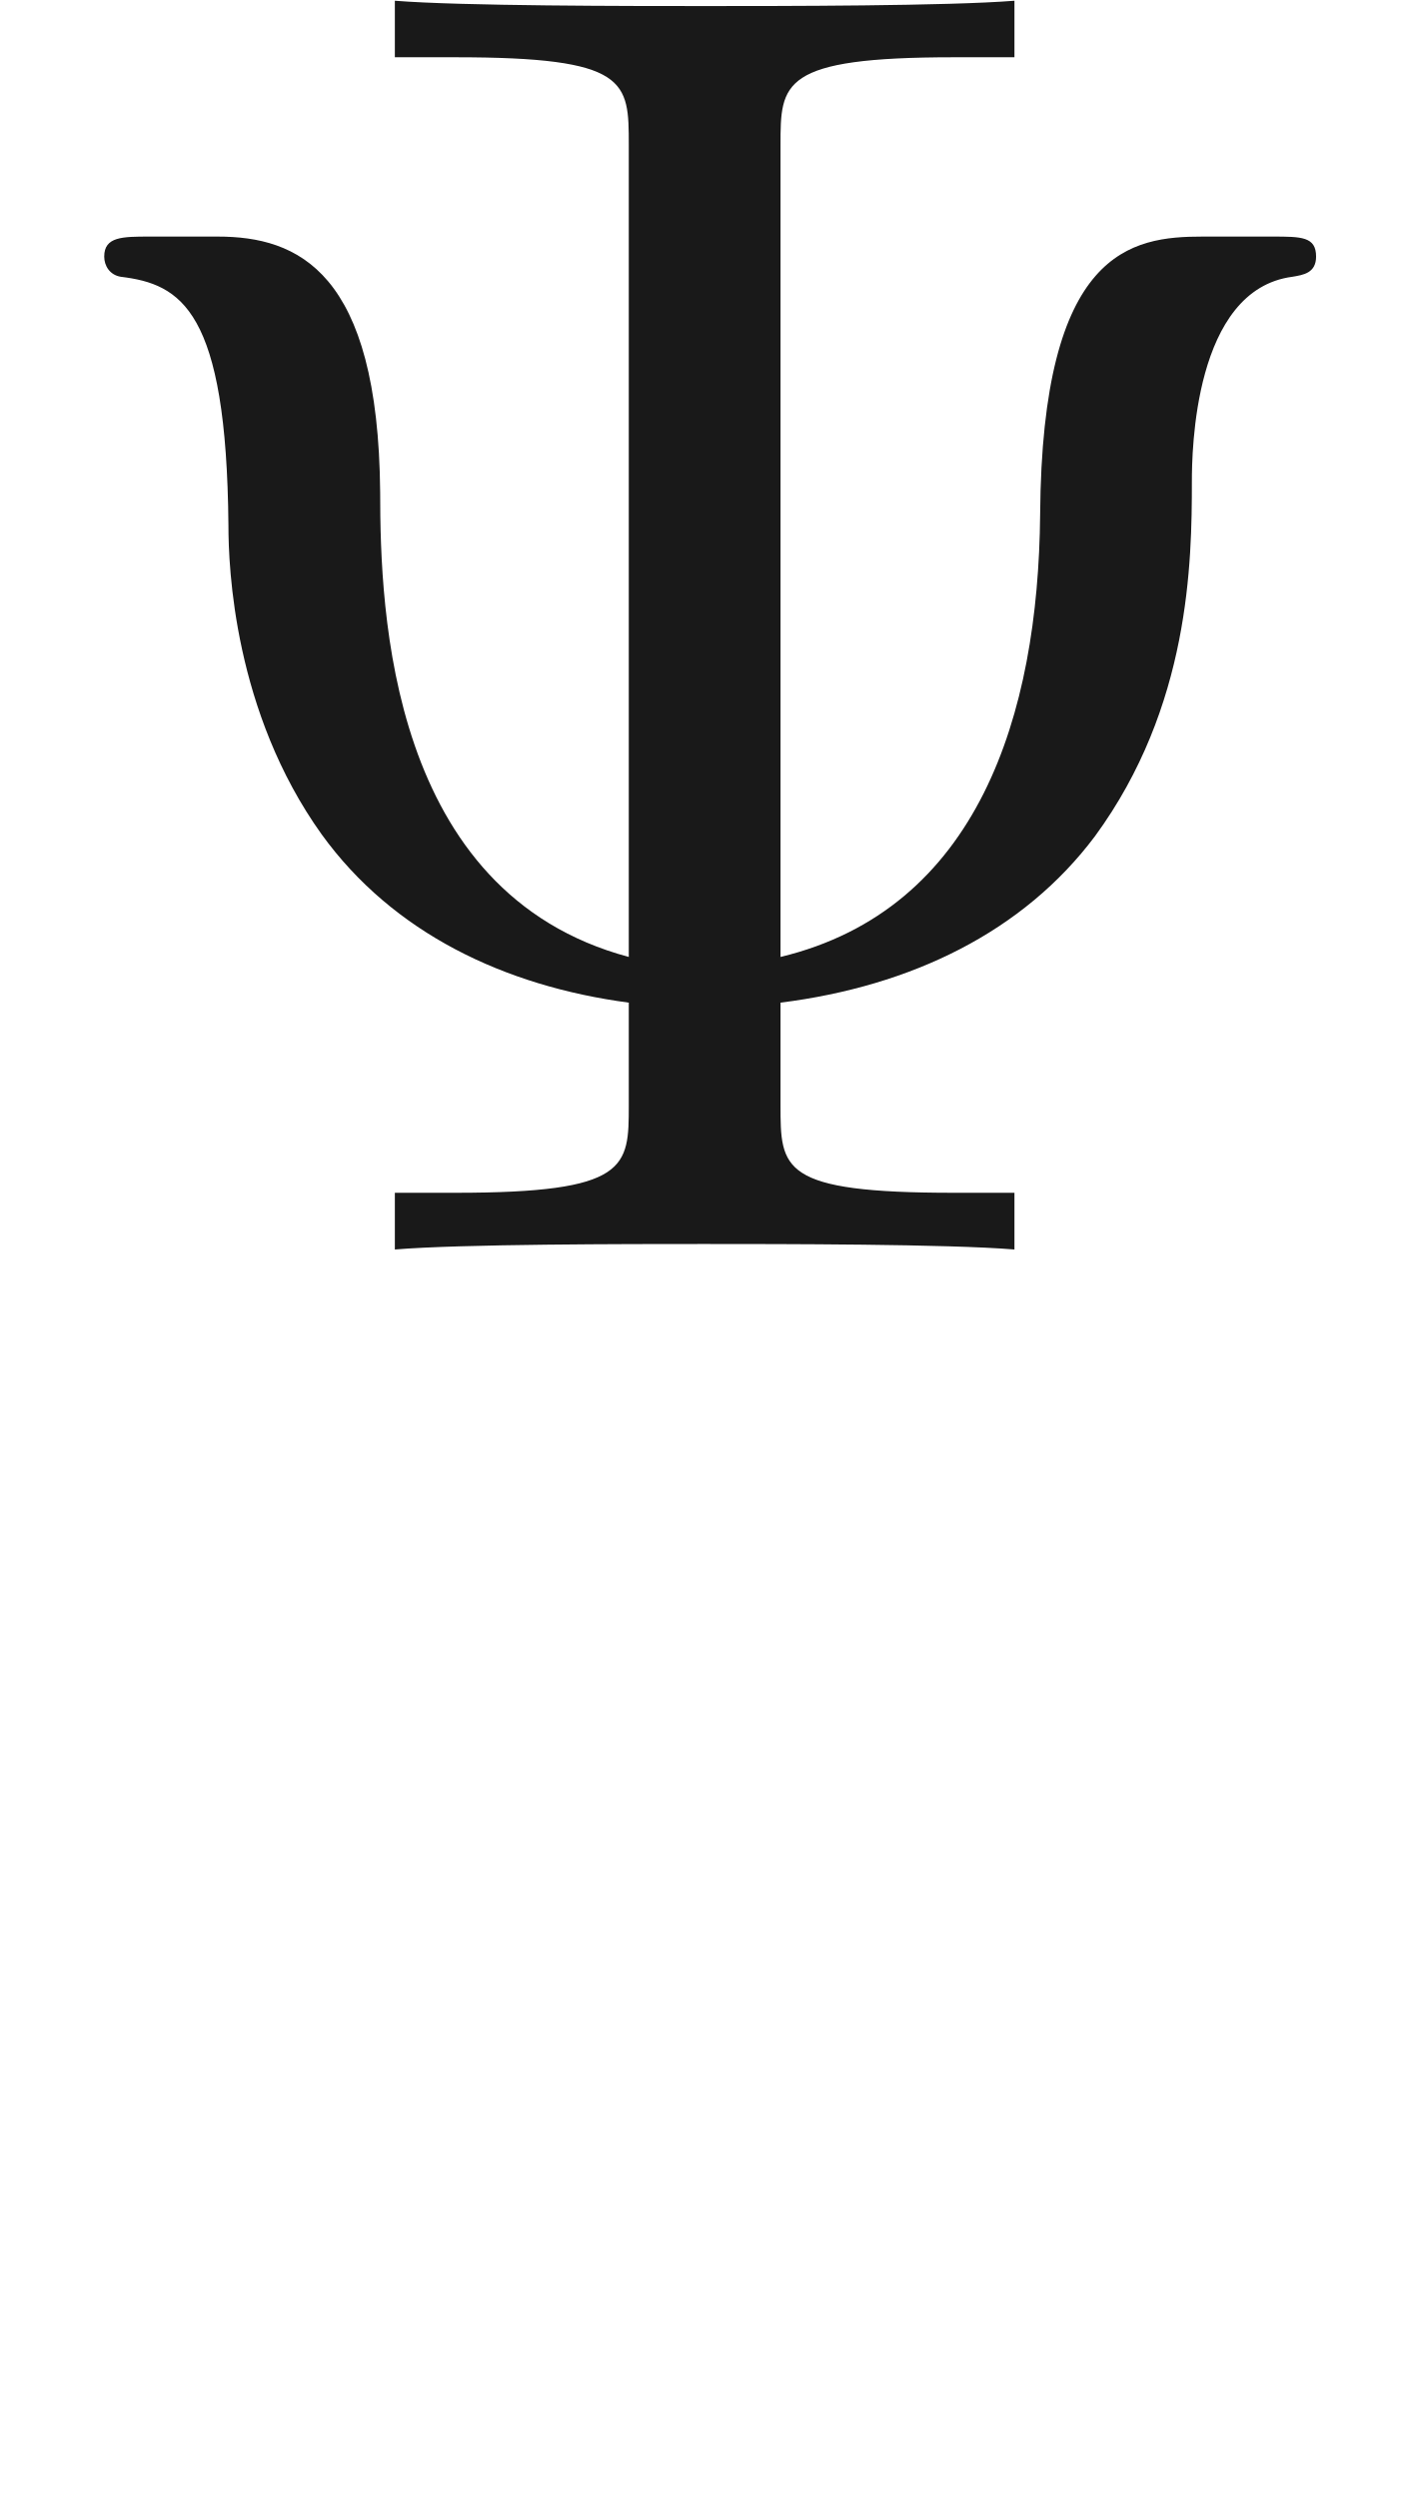
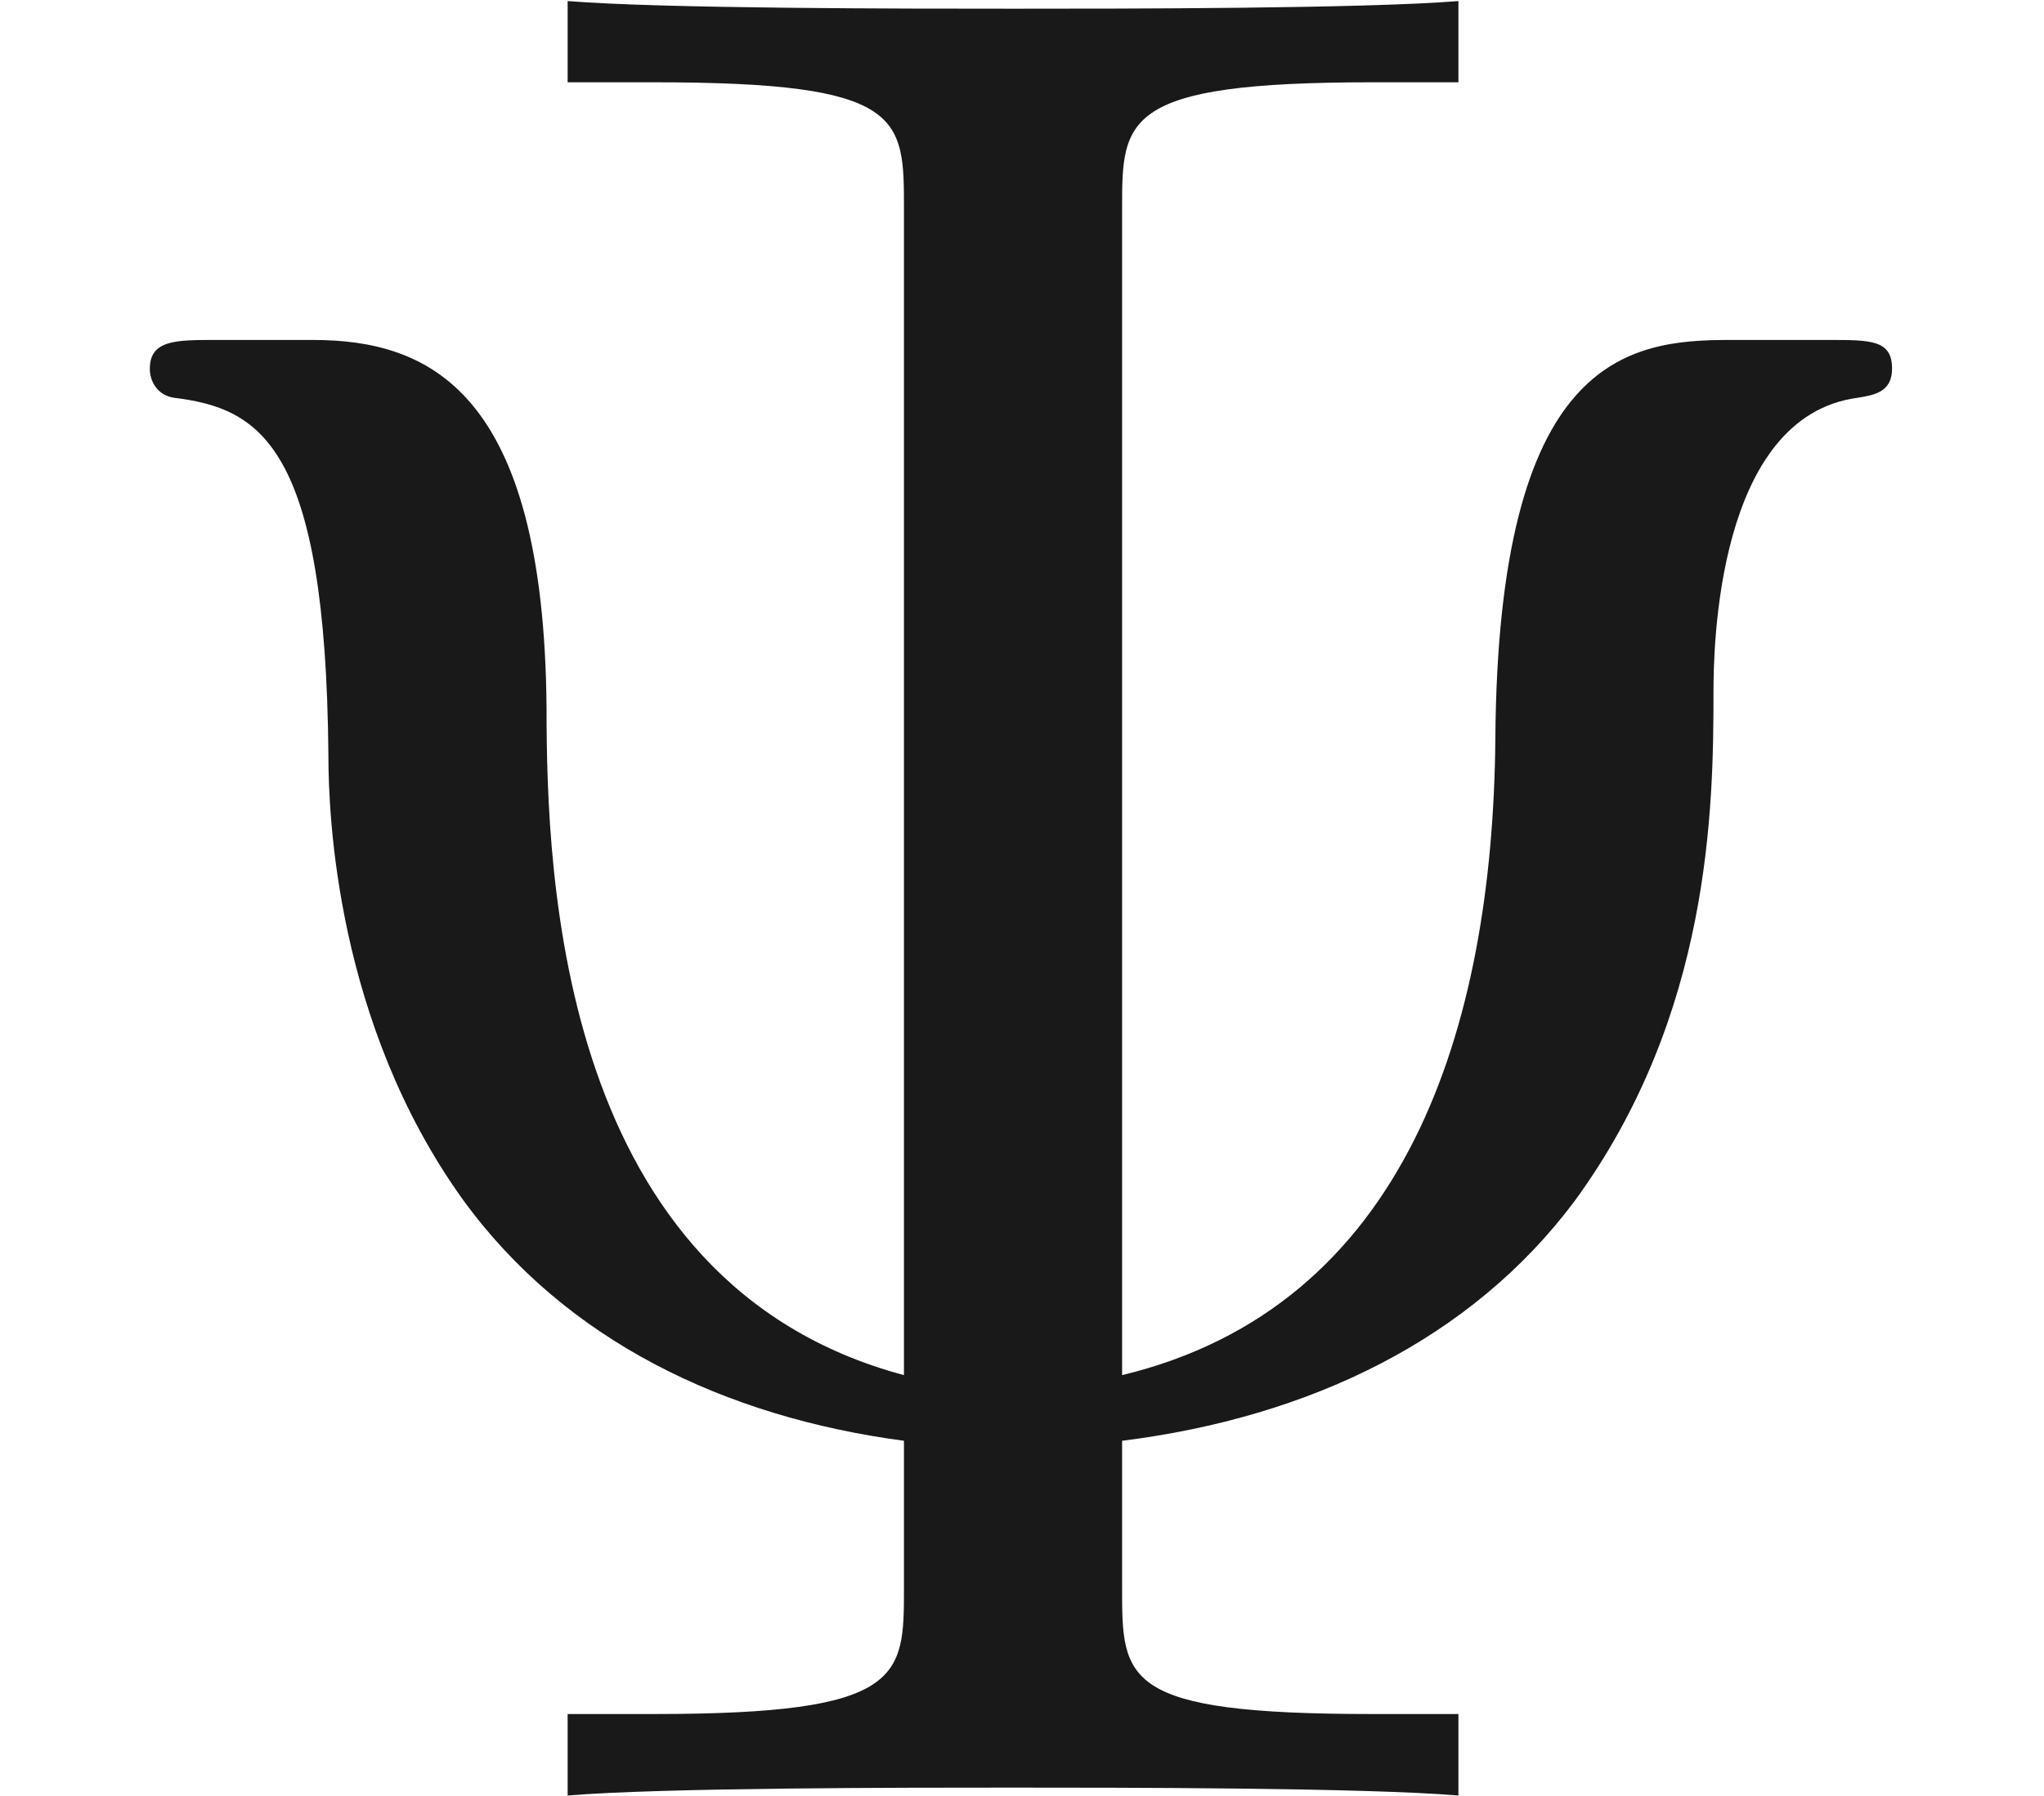
- <svg xmlns="http://www.w3.org/2000/svg" xmlns:ns1="http://github.com/leegao/readme2tex/" xmlns:xlink="http://www.w3.org/1999/xlink" height="13.616pt" ns1:offset="-6.217248937900877e-15" version="1.1" viewBox="-52.075 -68.845 7.749 13.616" width="7.749pt">
+ <svg xmlns="http://www.w3.org/2000/svg" xmlns:ns1="http://github.com/leegao/readme2tex/" xmlns:xlink="http://www.w3.org/1999/xlink" height="6.808pt" ns1:offset="-6.217248937900877e-15" version="1.1" viewBox="-52.075 -68.845 7.749 6.808" width="7.749pt">
  <defs>
    <path d="M4.254-6.017C4.254-6.356 4.254-6.496 5.2-6.496H5.529V-6.804C5.171-6.775 4.254-6.775 3.846-6.775S2.511-6.775 2.152-6.804V-6.496H2.481C3.427-6.496 3.427-6.366 3.427-6.017V-1.594C2.122-1.943 2.072-3.477 2.072-4.125C2.062-5.33 1.624-5.519 1.186-5.519H.817C.667-5.519 .568-5.519 .568-5.41C.568-5.36 .598-5.31 .658-5.3C.986-5.26 1.235-5.121 1.245-3.945C1.245-3.716 1.275-2.929 1.753-2.262C2.142-1.724 2.75-1.435 3.427-1.345V-.787C3.427-.448 3.427-.309 2.481-.309H2.152V0C2.511-.03 3.427-.03 3.836-.03S5.171-.03 5.529 0V-.309H5.2C4.254-.309 4.254-.438 4.254-.787V-1.345C4.971-1.435 5.579-1.733 5.968-2.252C6.486-2.959 6.496-3.746 6.496-4.184C6.496-4.344 6.506-5.23 7.044-5.3C7.103-5.31 7.173-5.32 7.173-5.41C7.173-5.519 7.093-5.519 6.934-5.519H6.555C6.167-5.519 5.679-5.45 5.669-4.005C5.659-2.909 5.33-1.853 4.254-1.594V-6.017Z" id="g0-9" />
    <path d="M3.318-.757C3.357-.359 3.626 .06 4.095 .06C4.304 .06 4.912-.08 4.912-.887V-1.445H4.663V-.887C4.663-.309 4.413-.249 4.304-.249C3.975-.249 3.935-.697 3.935-.747V-2.74C3.935-3.158 3.935-3.547 3.577-3.915C3.188-4.304 2.69-4.463 2.212-4.463C1.395-4.463 .707-3.995 .707-3.337C.707-3.039 .907-2.869 1.166-2.869C1.445-2.869 1.624-3.068 1.624-3.328C1.624-3.447 1.574-3.776 1.116-3.786C1.385-4.134 1.873-4.244 2.192-4.244C2.68-4.244 3.248-3.856 3.248-2.969V-2.6C2.74-2.57 2.042-2.54 1.415-2.242C.667-1.903 .418-1.385 .418-.946C.418-.139 1.385 .11 2.012 .11C2.67 .11 3.128-.289 3.318-.757ZM3.248-2.391V-1.395C3.248-.448 2.531-.11 2.082-.11C1.594-.11 1.186-.458 1.186-.956C1.186-1.504 1.604-2.331 3.248-2.391Z" id="g0-97" />
  </defs>
  <g fill-opacity="0.9" id="page1">
    <use x="-52.075" y="-62.037" xlink:href="#g0-9" />
  </g>
</svg>
